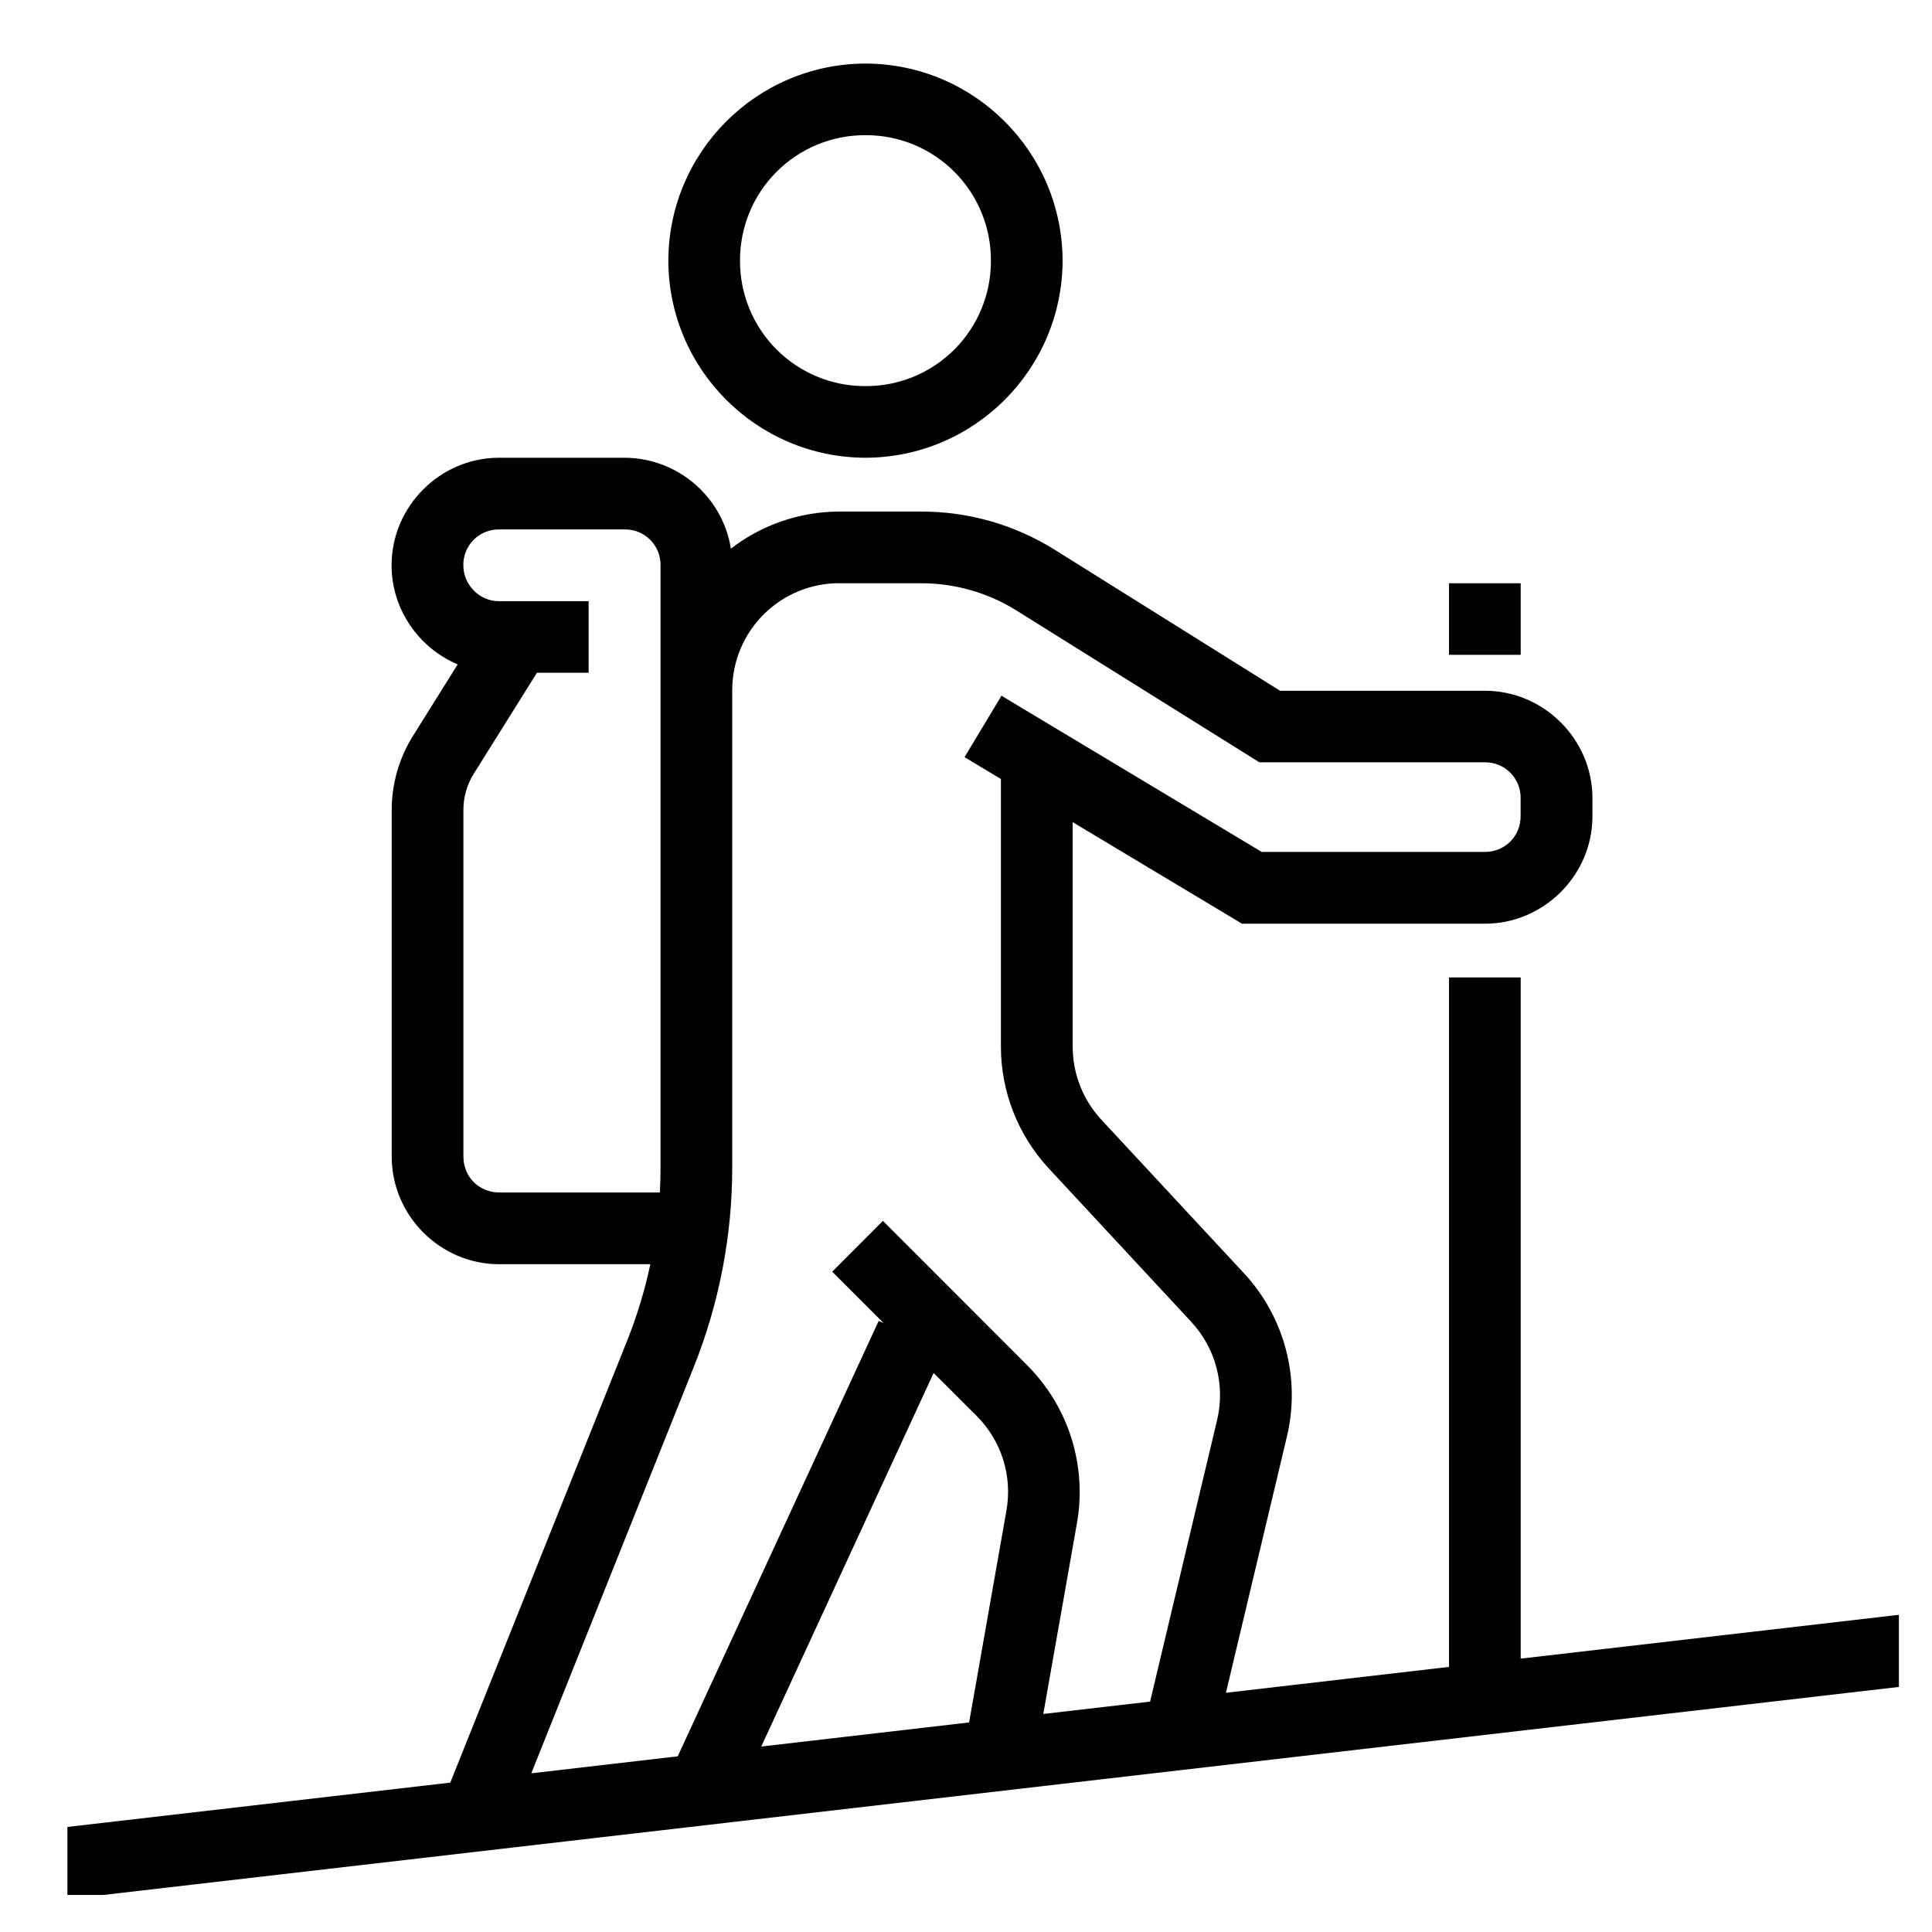
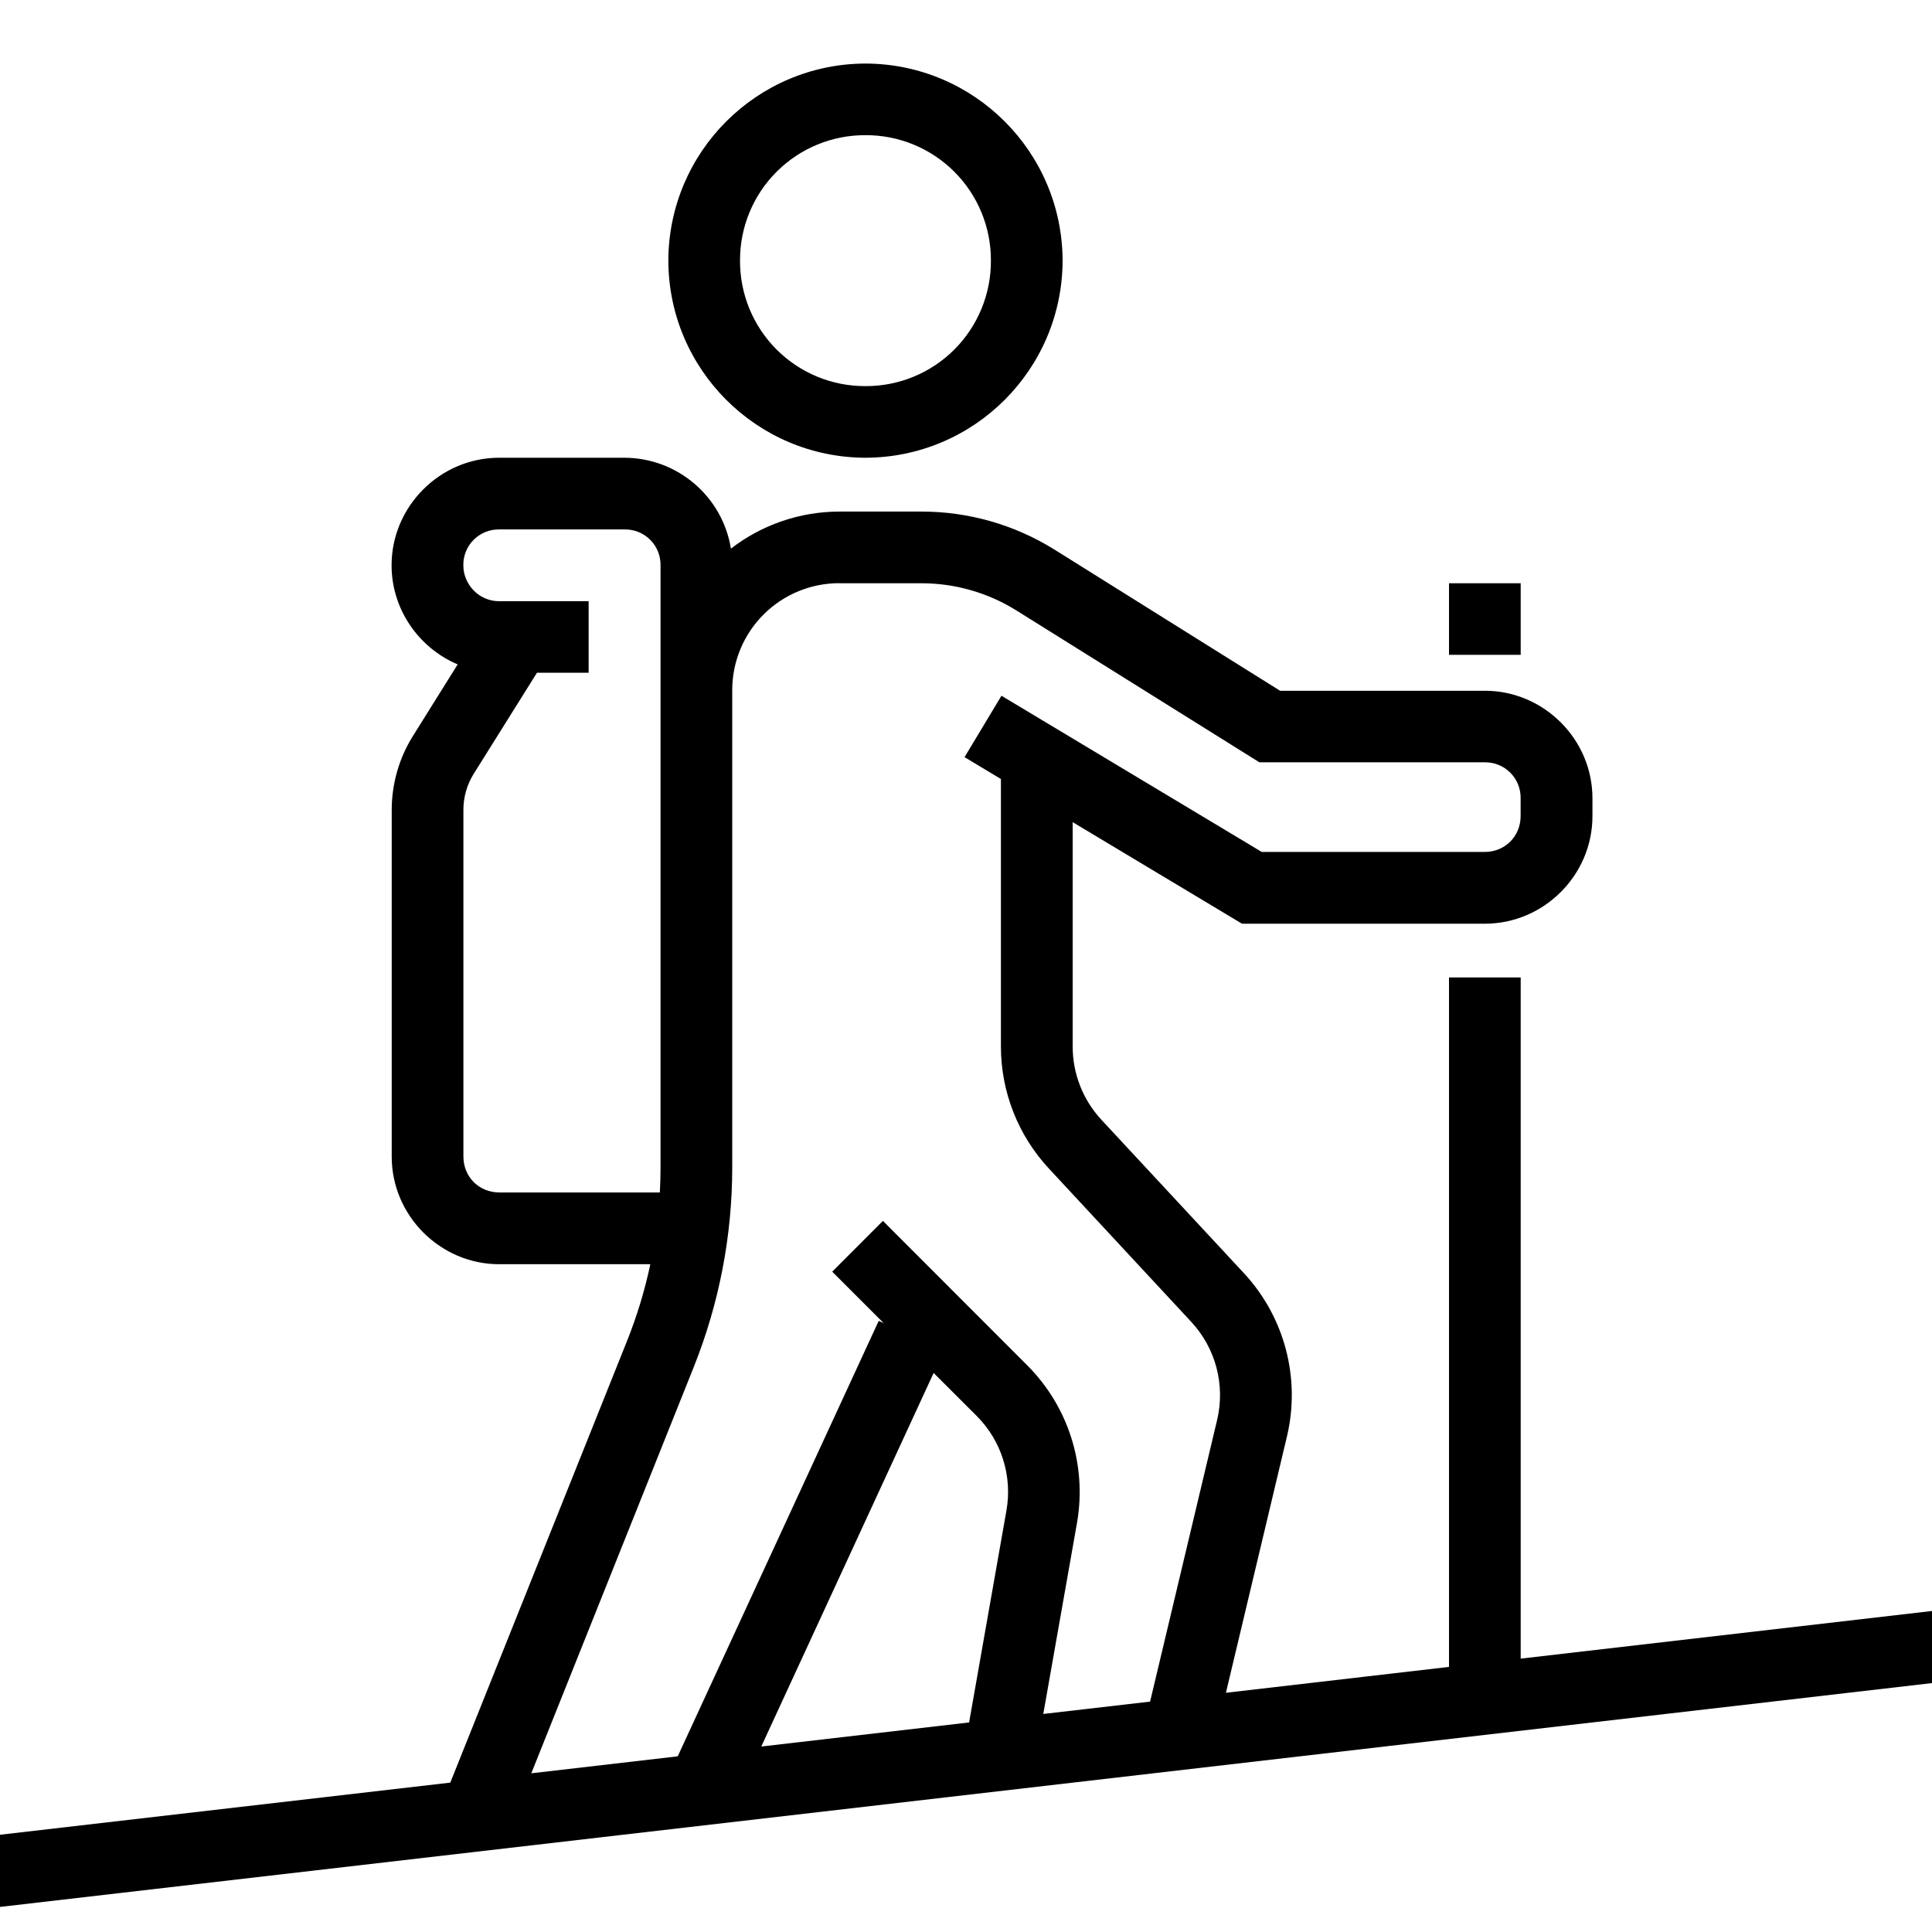
<svg xmlns="http://www.w3.org/2000/svg" width="28" height="28">
  <g clip-path="url(#clip0)">
    <path fill-rule="evenodd" clip-rule="evenodd" d="M15.4 3.777A2.865 2.865 0 0012.543.921a2.865 2.865 0 00-2.857 2.856 2.865 2.865 0 002.857 2.857A2.865 2.865 0 0015.4 3.777zm-4.675 0a1.81 1.81 0 011.818-1.818 1.81 1.81 0 011.818 1.818 1.81 1.81 0 01-1.818 1.819 1.81 1.81 0 01-1.818-1.819zm1.445 4.675A1.55 1.55 0 0010.612 10V16.92c0 .991-.19 1.973-.558 2.893L7.7 25.7l2.122-.246 2.913-6.311.072.033-.746-.746.735-.736 2.092 2.094c.599.599.867 1.453.72 2.287l-.488 2.765 1.548-.179.971-4.08a1.559 1.559 0 00-.373-1.422L15.2 16.934a2.598 2.598 0 01-.694-1.767V11.29l-.527-.317.535-.89 3.772 2.264h3.232c.294 0 .52-.227.52-.52v-.259a.512.512 0 00-.52-.52h-3.266L14.73 8.847a2.6 2.6 0 00-1.377-.394H12.17zm3.376 3.463L18 13.387h3.52c.855 0 1.559-.704 1.559-1.558v-.26c0-.854-.704-1.558-1.559-1.558h-2.968l-3.27-2.046a3.638 3.638 0 00-1.928-.551H12.17c-.592 0-1.14.2-1.577.537a1.568 1.568 0 00-1.54-1.317h-1.82c-.854 0-1.558.704-1.558 1.559 0 .638.395 1.198.958 1.436l-.65 1.04c-.2.32-.306.692-.306 1.07v5.024c0 .855.704 1.559 1.558 1.559h2.19a6.75 6.75 0 01-.335 1.106l-2.564 6.407-6.823.79v1.046l29.088-3.37v-1.045l-6.752.782v-9.872H21v9.992l-3.233.375.884-3.713a2.597 2.597 0 00-.623-2.368l-2.066-2.224a1.559 1.559 0 01-.416-1.061v-3.252zM8.532 9.75h-.75l-.918 1.467a.984.984 0 00-.148.521v5.024c0 .293.226.52.52.52h2.327c.006-.12.01-.242.01-.363V8.193a.512.512 0 00-.52-.52H7.235a.512.512 0 00-.52.52c0 .28.23.52.516.52h1.3V9.75zm5.622 10.77l-.623-.622-2.498 5.414 3.012-.349.541-3.071a1.556 1.556 0 00-.432-1.372zm7.885-11.03V8.453H21V9.49h1.039z" />
  </g>
-   <defs>
-     <clipPath id="clip0">
-       <path transform="matrix(-1 0 0 1 27.52 .92)" d="M0 0h26.543v26.543H0z" />
-     </clipPath>
-   </defs>
</svg>
